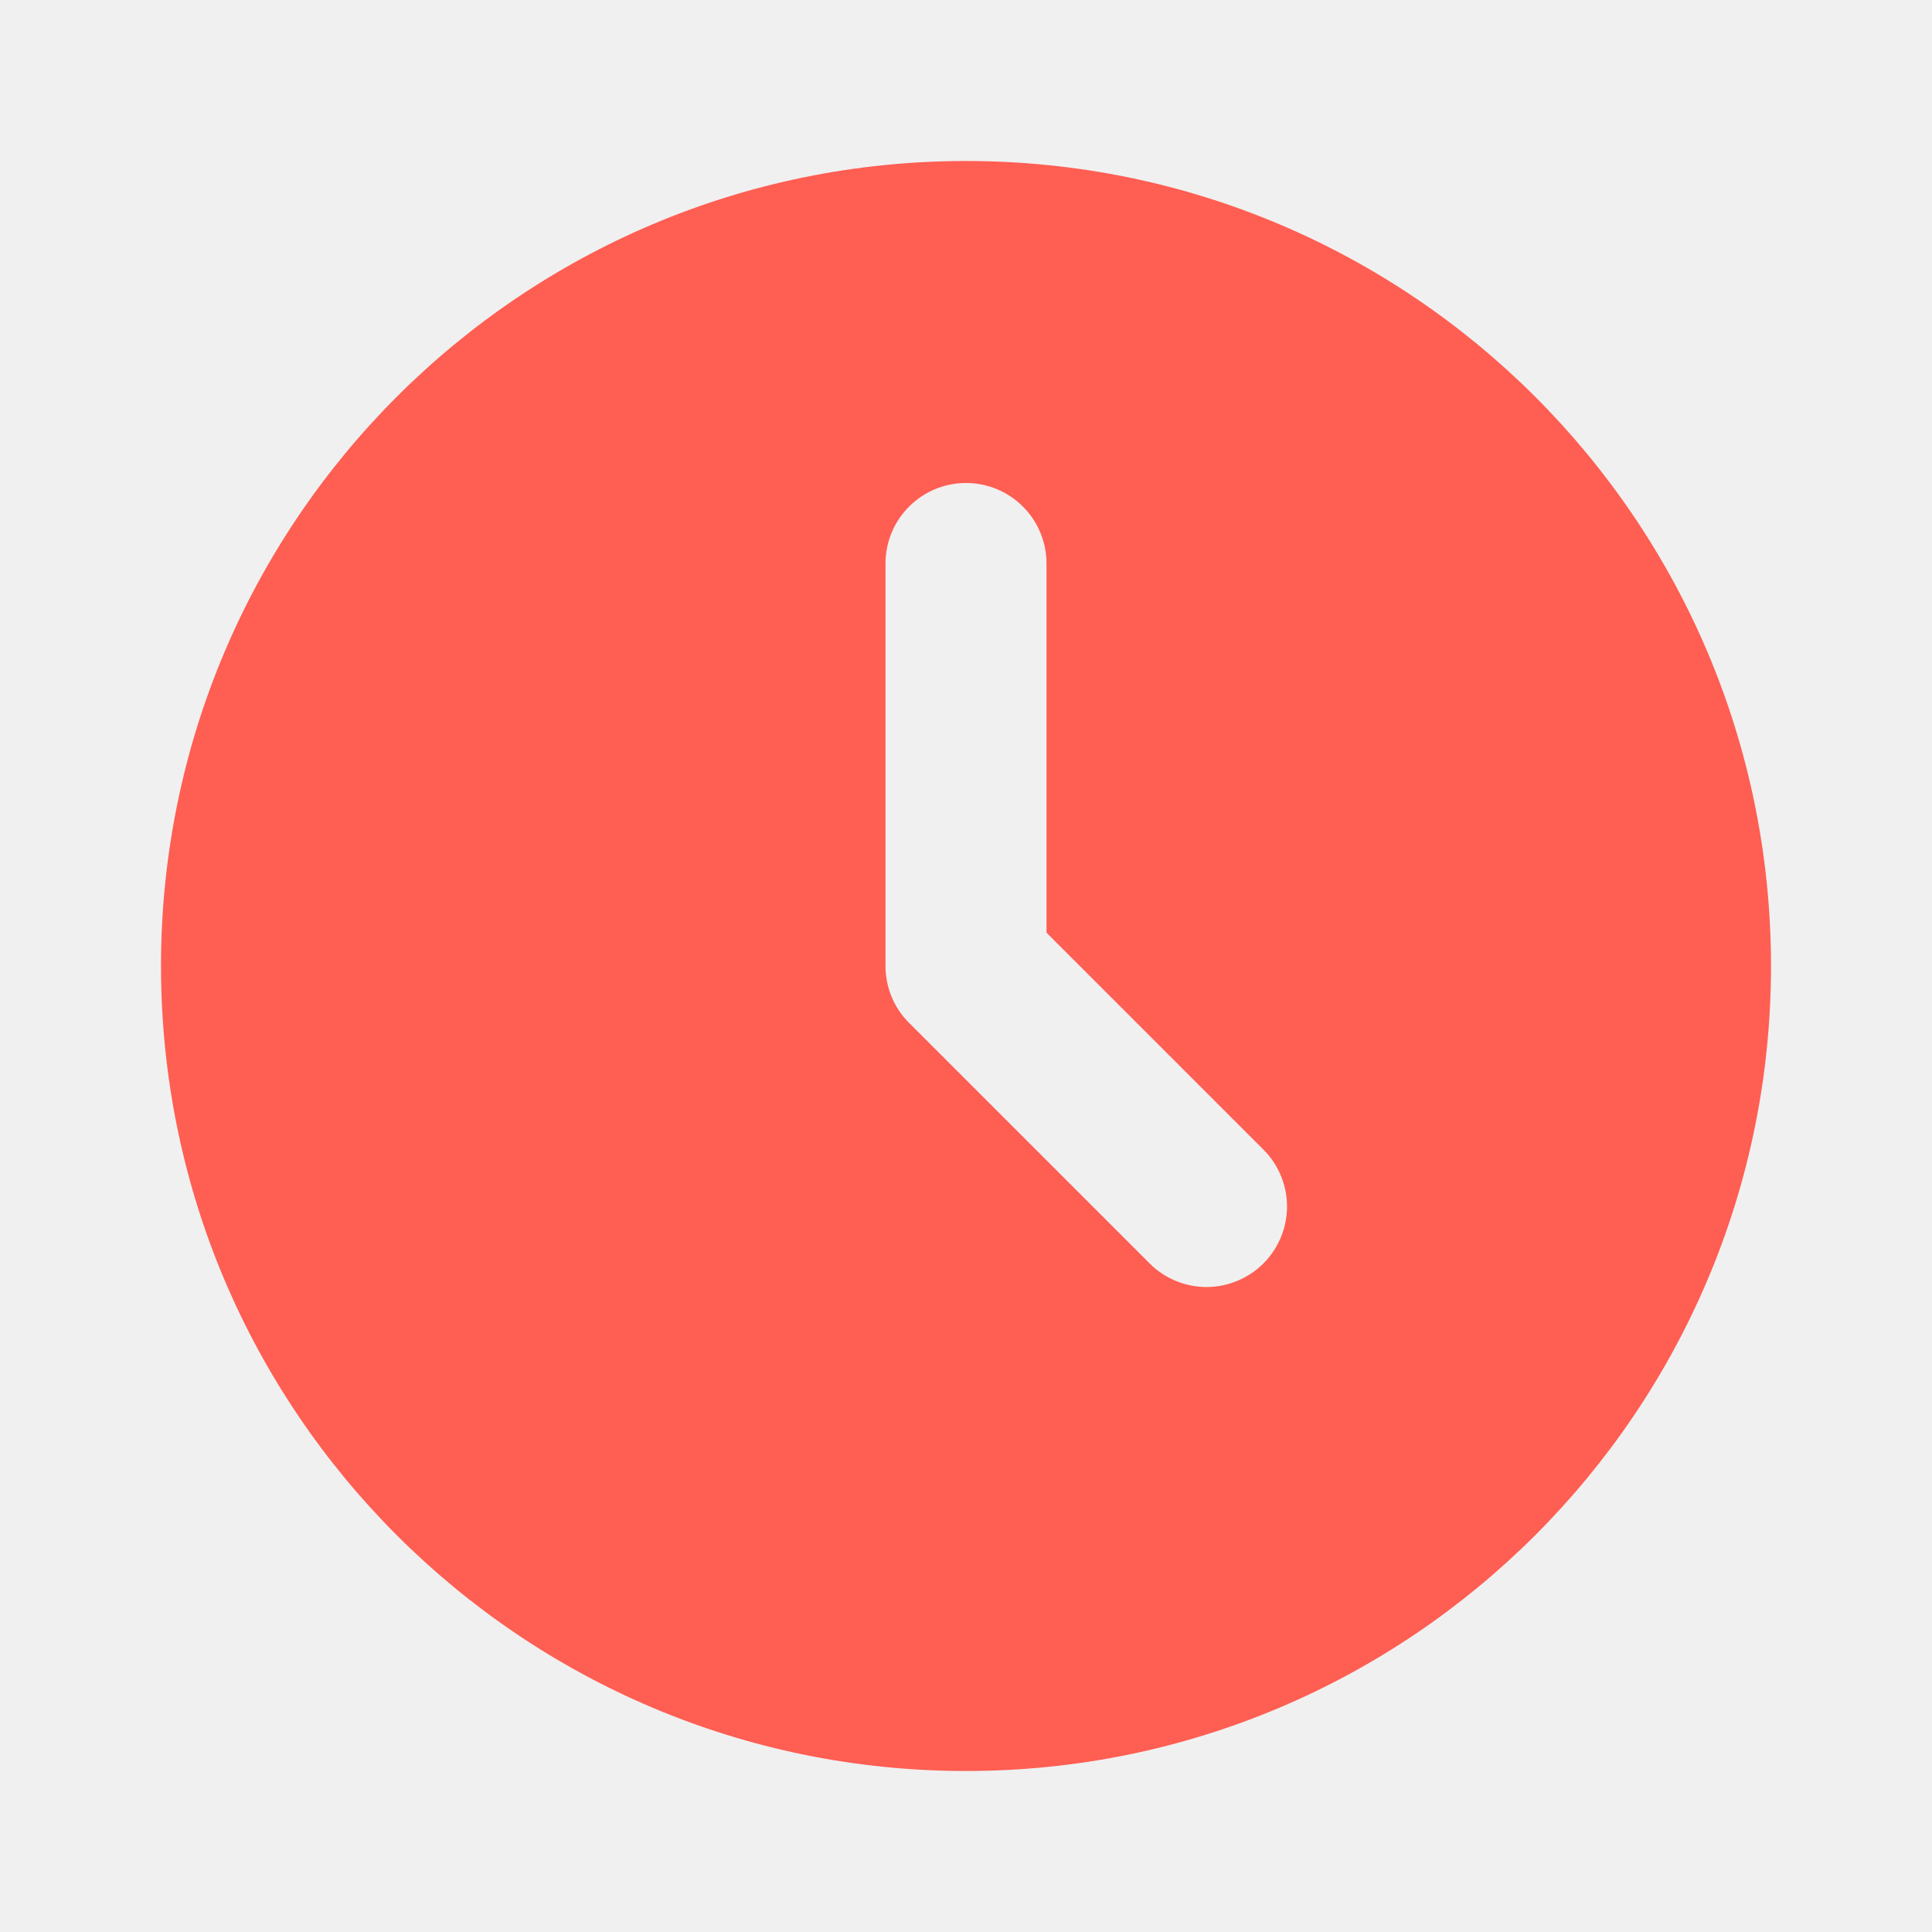
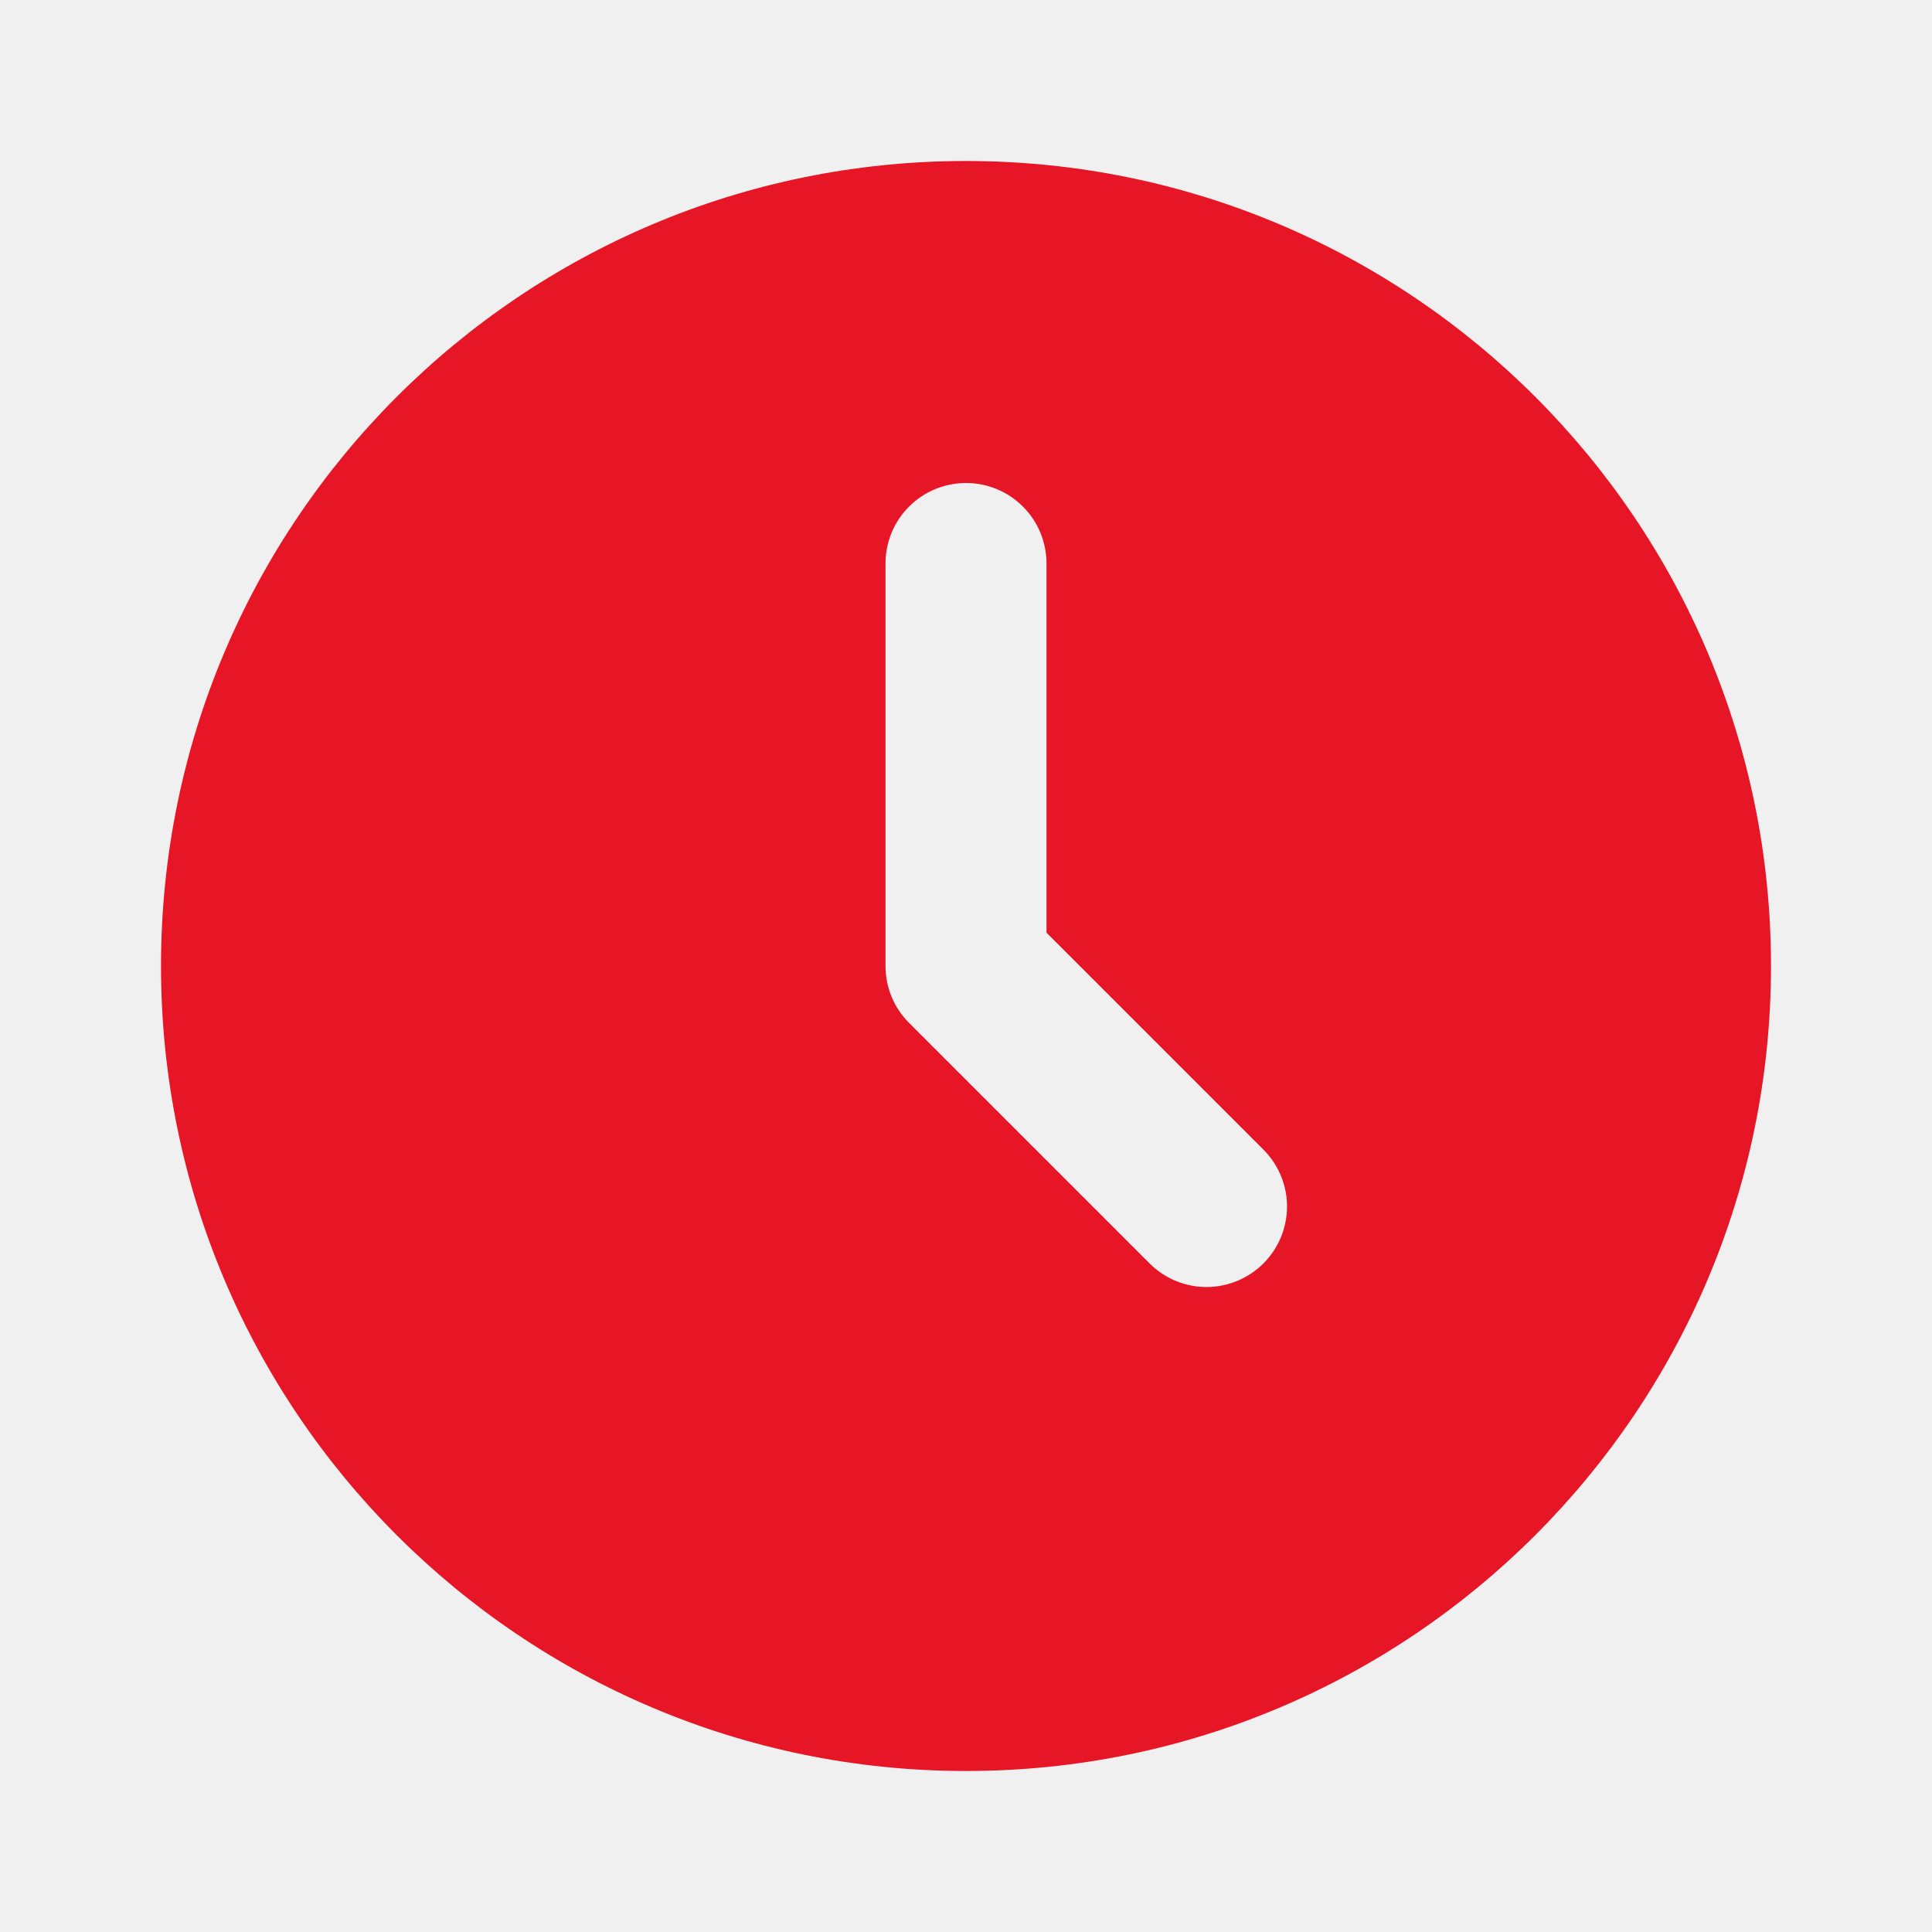
<svg xmlns="http://www.w3.org/2000/svg" width="24" height="24" viewBox="0 0 24 24" fill="none">
  <g clip-path="url(#clip0_140_1971)">
-     <path d="M12 2C17.523 2 22 6.477 22 12C22 17.523 17.523 22 12 22C6.477 22 2 17.523 2 12C2 6.477 6.477 2 12 2ZM12 6C11.735 6 11.48 6.105 11.293 6.293C11.105 6.48 11 6.735 11 7V12C11 12.265 11.105 12.52 11.293 12.707L14.293 15.707C14.482 15.889 14.734 15.99 14.996 15.988C15.259 15.985 15.509 15.88 15.695 15.695C15.88 15.509 15.985 15.259 15.988 14.996C15.99 14.734 15.889 14.482 15.707 14.293L13 11.586V7C13 6.735 12.895 6.48 12.707 6.293C12.52 6.105 12.265 6 12 6Z" fill="#FF5E53" />
+     <path d="M12 2C17.523 2 22 6.477 22 12C22 17.523 17.523 22 12 22C6.477 22 2 17.523 2 12C2 6.477 6.477 2 12 2ZM12 6C11.735 6 11.48 6.105 11.293 6.293C11.105 6.48 11 6.735 11 7V12C11 12.265 11.105 12.52 11.293 12.707L14.293 15.707C14.482 15.889 14.734 15.99 14.996 15.988C15.259 15.985 15.509 15.88 15.695 15.695C15.88 15.509 15.985 15.259 15.988 14.996C15.99 14.734 15.889 14.482 15.707 14.293L13 11.586V7C13 6.735 12.895 6.48 12.707 6.293C12.52 6.105 12.265 6 12 6Z" fill="#E71626" />
  </g>
  <defs>
    <clipPath id="clip0_140_1971">
      <rect width="24" height="24" fill="white" />
    </clipPath>
  </defs>
</svg>
